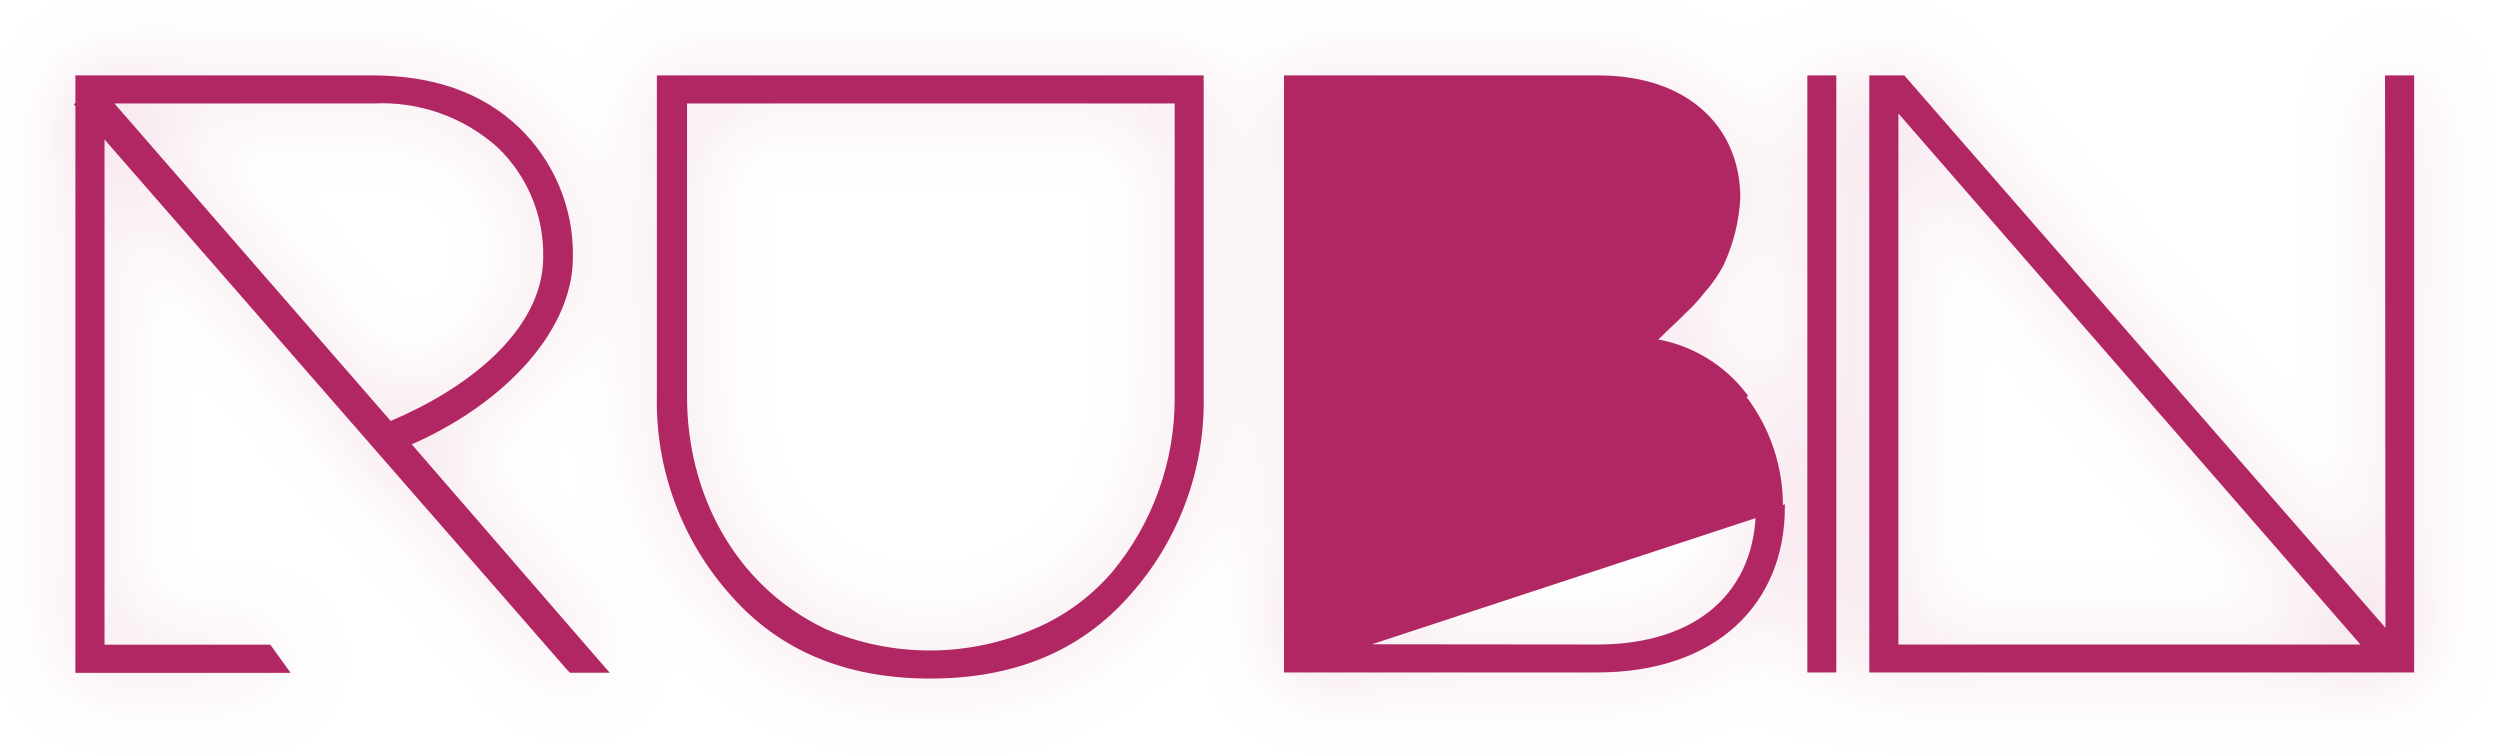
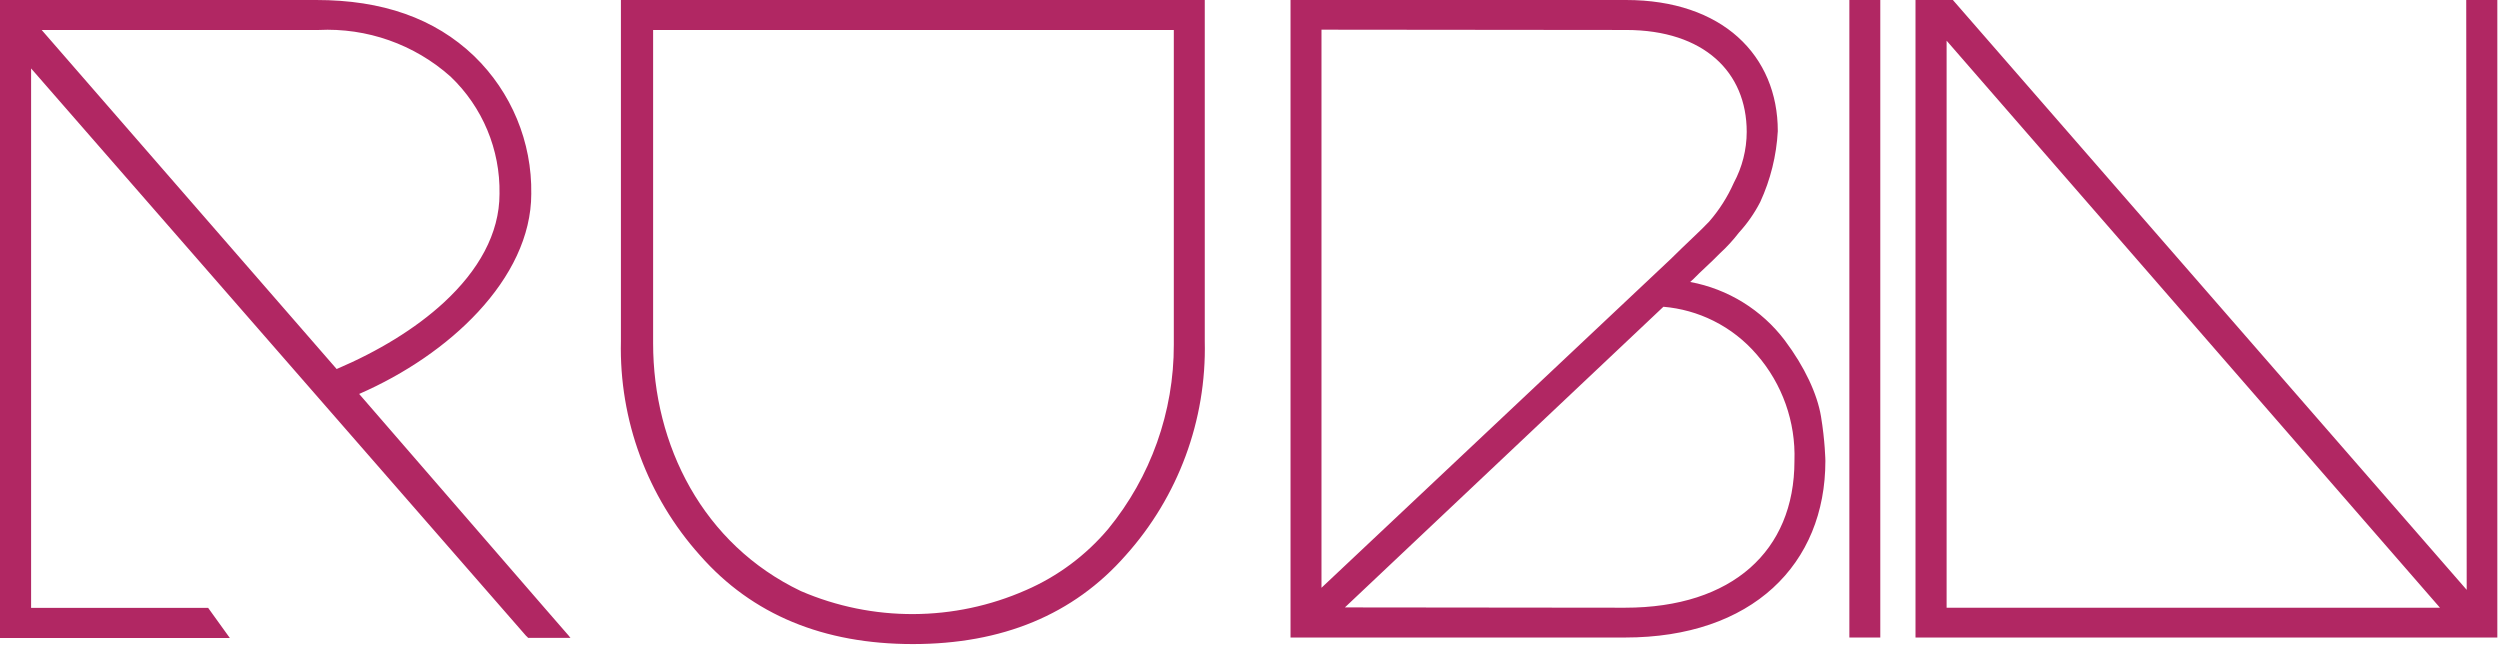
- <svg xmlns="http://www.w3.org/2000/svg" width="126" height="38" fill="none">
-   <g opacity=".25" filter="url(#a)" fill="#B12763">
-     <path d="M30.288 33.706h-1.472l-10.31-11.808c4.927-1.78 9.072-5.039 9.072-8.945A7.66 7.66 0 0 0 25.2 7.266a8.923 8.923 0 0 0-6.377-2.25H5.068V32.69h8.453l.737 1.022H4V4h14.727c3.071 0 5.494.846 7.313 2.59a8.658 8.658 0 0 1 2.636 6.363c0 3.862-3.793 7.496-8.255 9.365l9.867 11.388ZM60.465 4v15.912a14.425 14.425 0 0 1-3.682 9.968C54.36 32.64 51.047 34 46.886 34c-4.16 0-7.474-1.361-9.897-4.12a14.425 14.425 0 0 1-3.681-9.968V4h27.157Zm-8.16 27.837a10.81 10.81 0 0 0 3.955-2.942 13.874 13.874 0 0 0 3.144-8.828V5.015H34.427V20c0 4.878 2.378 9.63 7.091 11.881a13.486 13.486 0 0 0 10.788-.044ZM83.13 17.242a7.064 7.064 0 0 1 4.758 2.751 8.94 8.94 0 0 1 1.87 5.562c0 4.752-3.35 8.136-9.256 8.136H64.913V4h15.633c4.455 0 6.966 2.545 6.966 5.98a8.996 8.996 0 0 1-.81 3.267 6.36 6.36 0 0 1-.98 1.405 7.532 7.532 0 0 1-.89.971c-.125.133-.427.427-.972.935l-.258.257-.471.427ZM65.975 5v27.006l16.818-15.83c.81-.803 1.473-1.399 1.826-1.781.489-.56.89-1.19 1.193-1.869a5.3 5.3 0 0 0 .633-2.501c0-2.943-2.12-5.01-5.89-5.01L65.974 5Zm14.528 27.683c5.155 0 8.196-2.759 8.196-7.128a7.463 7.463 0 0 0-1.826-5.15 6.73 6.73 0 0 0-4.632-2.332L66.776 32.668l13.726.015ZM91.29 4h1.06v29.691h-1.06V4Zm29.116 0h1.068v29.691H94.412V4h1.473l24.543 28.176L120.406 4ZM95.48 5.184v27.5h23.924L95.48 5.183Z" />
-     <path d="M4.854 4.471 4 5.273l24.74 28.361h1.49L4.854 4.471Z" />
-   </g>
-   <path d="M64.813 33.791V3.9h15.733c2.246 0 4.014.642 5.22 1.728 1.209 1.086 1.846 2.61 1.846 4.353v.005a9.099 9.099 0 0 1-.819 3.303l-.002.004a6.485 6.485 0 0 1-.992 1.424 7.69 7.69 0 0 1-.897.978 27.13 27.13 0 0 1-.973.935h-.001l-.255.256-.004.003-.313.284a7.165 7.165 0 0 1 4.611 2.76l-.08.06a8.94 8.94 0 0 1 1.871 5.562L64.813 33.79Zm0 0h15.689c2.972 0 5.312-.852 6.91-2.312 1.599-1.461 2.446-3.523 2.446-5.923L64.813 33.79Zm-34.525.015h.22l-.063-.072h.005l-.145-.165-.873-1.005-8.845-10.208c2.193-.937 4.22-2.3 5.708-3.905 1.516-1.636 2.48-3.533 2.48-5.497a8.75 8.75 0 0 0-2.666-6.436C24.267 4.751 21.817 3.9 18.727 3.9H3.9v1.33l-.039.036.039.044v28.503h10.553l-.114-.158-.737-1.023-.03-.041H5.168V6.763L28.665 33.7l.03.034h.013l.032.038.03.034h1.518ZM24.822 18.15c-1.37 1.265-3.171 2.349-5.159 3.188L5.547 5.115h13.281a8.823 8.823 0 0 1 6.304 2.225 7.567 7.567 0 0 1 2.346 5.611v.002c0 1.915-1.016 3.682-2.656 5.197ZM60.565 4v-.1H33.207v16.011a14.525 14.525 0 0 0 3.707 10.036c2.445 2.783 5.788 4.153 9.972 4.153 4.184 0 7.527-1.37 9.972-4.153a14.525 14.525 0 0 0 3.707-10.036V4Zm-8.3 27.745a13.388 13.388 0 0 1-10.706.045c-4.67-2.232-7.032-6.944-7.032-11.79V5.115h24.777v14.952a13.774 13.774 0 0 1-3.12 8.764 10.71 10.71 0 0 1-3.918 2.915ZM85.724 12.48l-.003.007a7.368 7.368 0 0 1-1.176 1.842c-.195.21-.482.484-.837.824-.288.274-.62.59-.984.951l-.001.001-16.648 15.67V5.102l14.48.014c1.867 0 3.314.512 4.293 1.377.977.863 1.497 2.087 1.498 3.533a5.2 5.2 0 0 1-.622 2.454Zm2.875 13.072v.004c0 2.16-.751 3.913-2.131 5.128-1.382 1.215-3.405 1.9-5.965 1.9l-13.474-.014 15.248-14.393a6.635 6.635 0 0 1 4.52 2.294 7.363 7.363 0 0 1 1.802 5.081ZM91.29 3.9h-.1v29.891h1.26V3.9h-1.16Zm29.116 0h-.1V4l.022 27.908L95.96 3.934l-.03-.034h-1.618v29.891h27.262V3.9h-1.168Zm-1.221 28.683H95.58V5.452l23.605 27.131Z" fill="#B12763" stroke="#B12763" stroke-width=".2" />
-   <defs>
-     <filter id="a" x="0" y="0" width="125.474" height="38" filterUnits="userSpaceOnUse" color-interpolation-filters="sRGB">
-       <feFlood flood-opacity="0" result="BackgroundImageFix" />
-       <feBlend in="SourceGraphic" in2="BackgroundImageFix" result="shape" />
-       <feGaussianBlur stdDeviation="2" result="effect1_foregroundBlur_1005:291" />
-     </filter>
-   </defs>
+ <svg xmlns="http://www.w3.org/2000/svg" width="118" height="31" fill="none">
+   <path d="M87.29 0h1.46v30.091h-1.46V0Z" fill="#B12763" />
+   <path fill-rule="evenodd" clip-rule="evenodd" d="M24.85 30.034h.012l.063.072h2.001l-.062-.072h.005l-1.162-1.336-8.755-10.104c2.156-.94 4.146-2.288 5.616-3.875 1.527-1.647 2.507-3.567 2.508-5.564a8.85 8.85 0 0 0-2.698-6.51C20.513.858 18.037 0 14.928 0H0v30.113h10.848l-1.024-1.422H1.468V3.23l23.381 26.803Zm-3.585-26.42a8.723 8.723 0 0 0-6.232-2.199H1.967L15.89 17.418c1.953-.832 3.718-1.9 5.063-3.142 1.628-1.503 2.624-3.245 2.624-5.123v-.004a7.458 7.458 0 0 0-2.313-5.536Zm31.867 22.599a14.625 14.625 0 0 0 3.733-10.103V0H29.307v16.11a14.625 14.625 0 0 0 3.733 10.103c2.466 2.808 5.838 4.187 10.046 4.187 4.208 0 7.58-1.379 10.046-4.187Zm-4.707 1.641h.001a10.61 10.61 0 0 0 3.88-2.887 13.674 13.674 0 0 0 3.098-8.7V1.415H30.827v14.786c0 4.813 2.345 9.485 6.974 11.698a13.286 13.286 0 0 0 10.624-.045ZM117.874 0h-1.468l.022 27.841L92.176 0h-1.764v30.091h27.462V0Zm-2.709 28.683L91.88 1.92v26.764h23.285ZM82.034 1.753C80.804.647 79.01 0 76.746 0H60.913v30.091h15.789c2.99 0 5.357-.857 6.978-2.338 1.622-1.483 2.478-3.573 2.478-5.997 0 0-.013-.934-.208-2.106-.175-1.05-.773-2.34-1.703-3.577v-.001a7.258 7.258 0 0 0-4.471-2.763l.16-.145.263-.262c.536-.5.84-.796.973-.936.33-.302.632-.631.904-.985A6.586 6.586 0 0 0 83.08 9.54l.004-.008a9.196 9.196 0 0 0 .828-3.34v-.01c0-1.769-.648-3.32-1.878-4.428Zm-.202 6.885.003-.007a5.1 5.1 0 0 0 .61-2.406c0-1.42-.511-2.616-1.464-3.458-.957-.845-2.378-1.352-4.227-1.352l-14.38-.014v26.342l16.477-15.51.002-.002c.368-.364.701-.682.988-.955.352-.336.635-.606.829-.815a7.267 7.267 0 0 0 1.159-1.816l.003-.007Zm1.089 8.098h-.001a6.53 6.53 0 0 0-2.046-1.595l-.01-.005a6.536 6.536 0 0 0-2.351-.657L63.479 28.67l13.223.014c2.543 0 4.54-.68 5.899-1.876 1.355-1.192 2.097-2.916 2.097-5.052v-.007a7.258 7.258 0 0 0-1.777-5.012Z" fill="#B12763" />
</svg>
